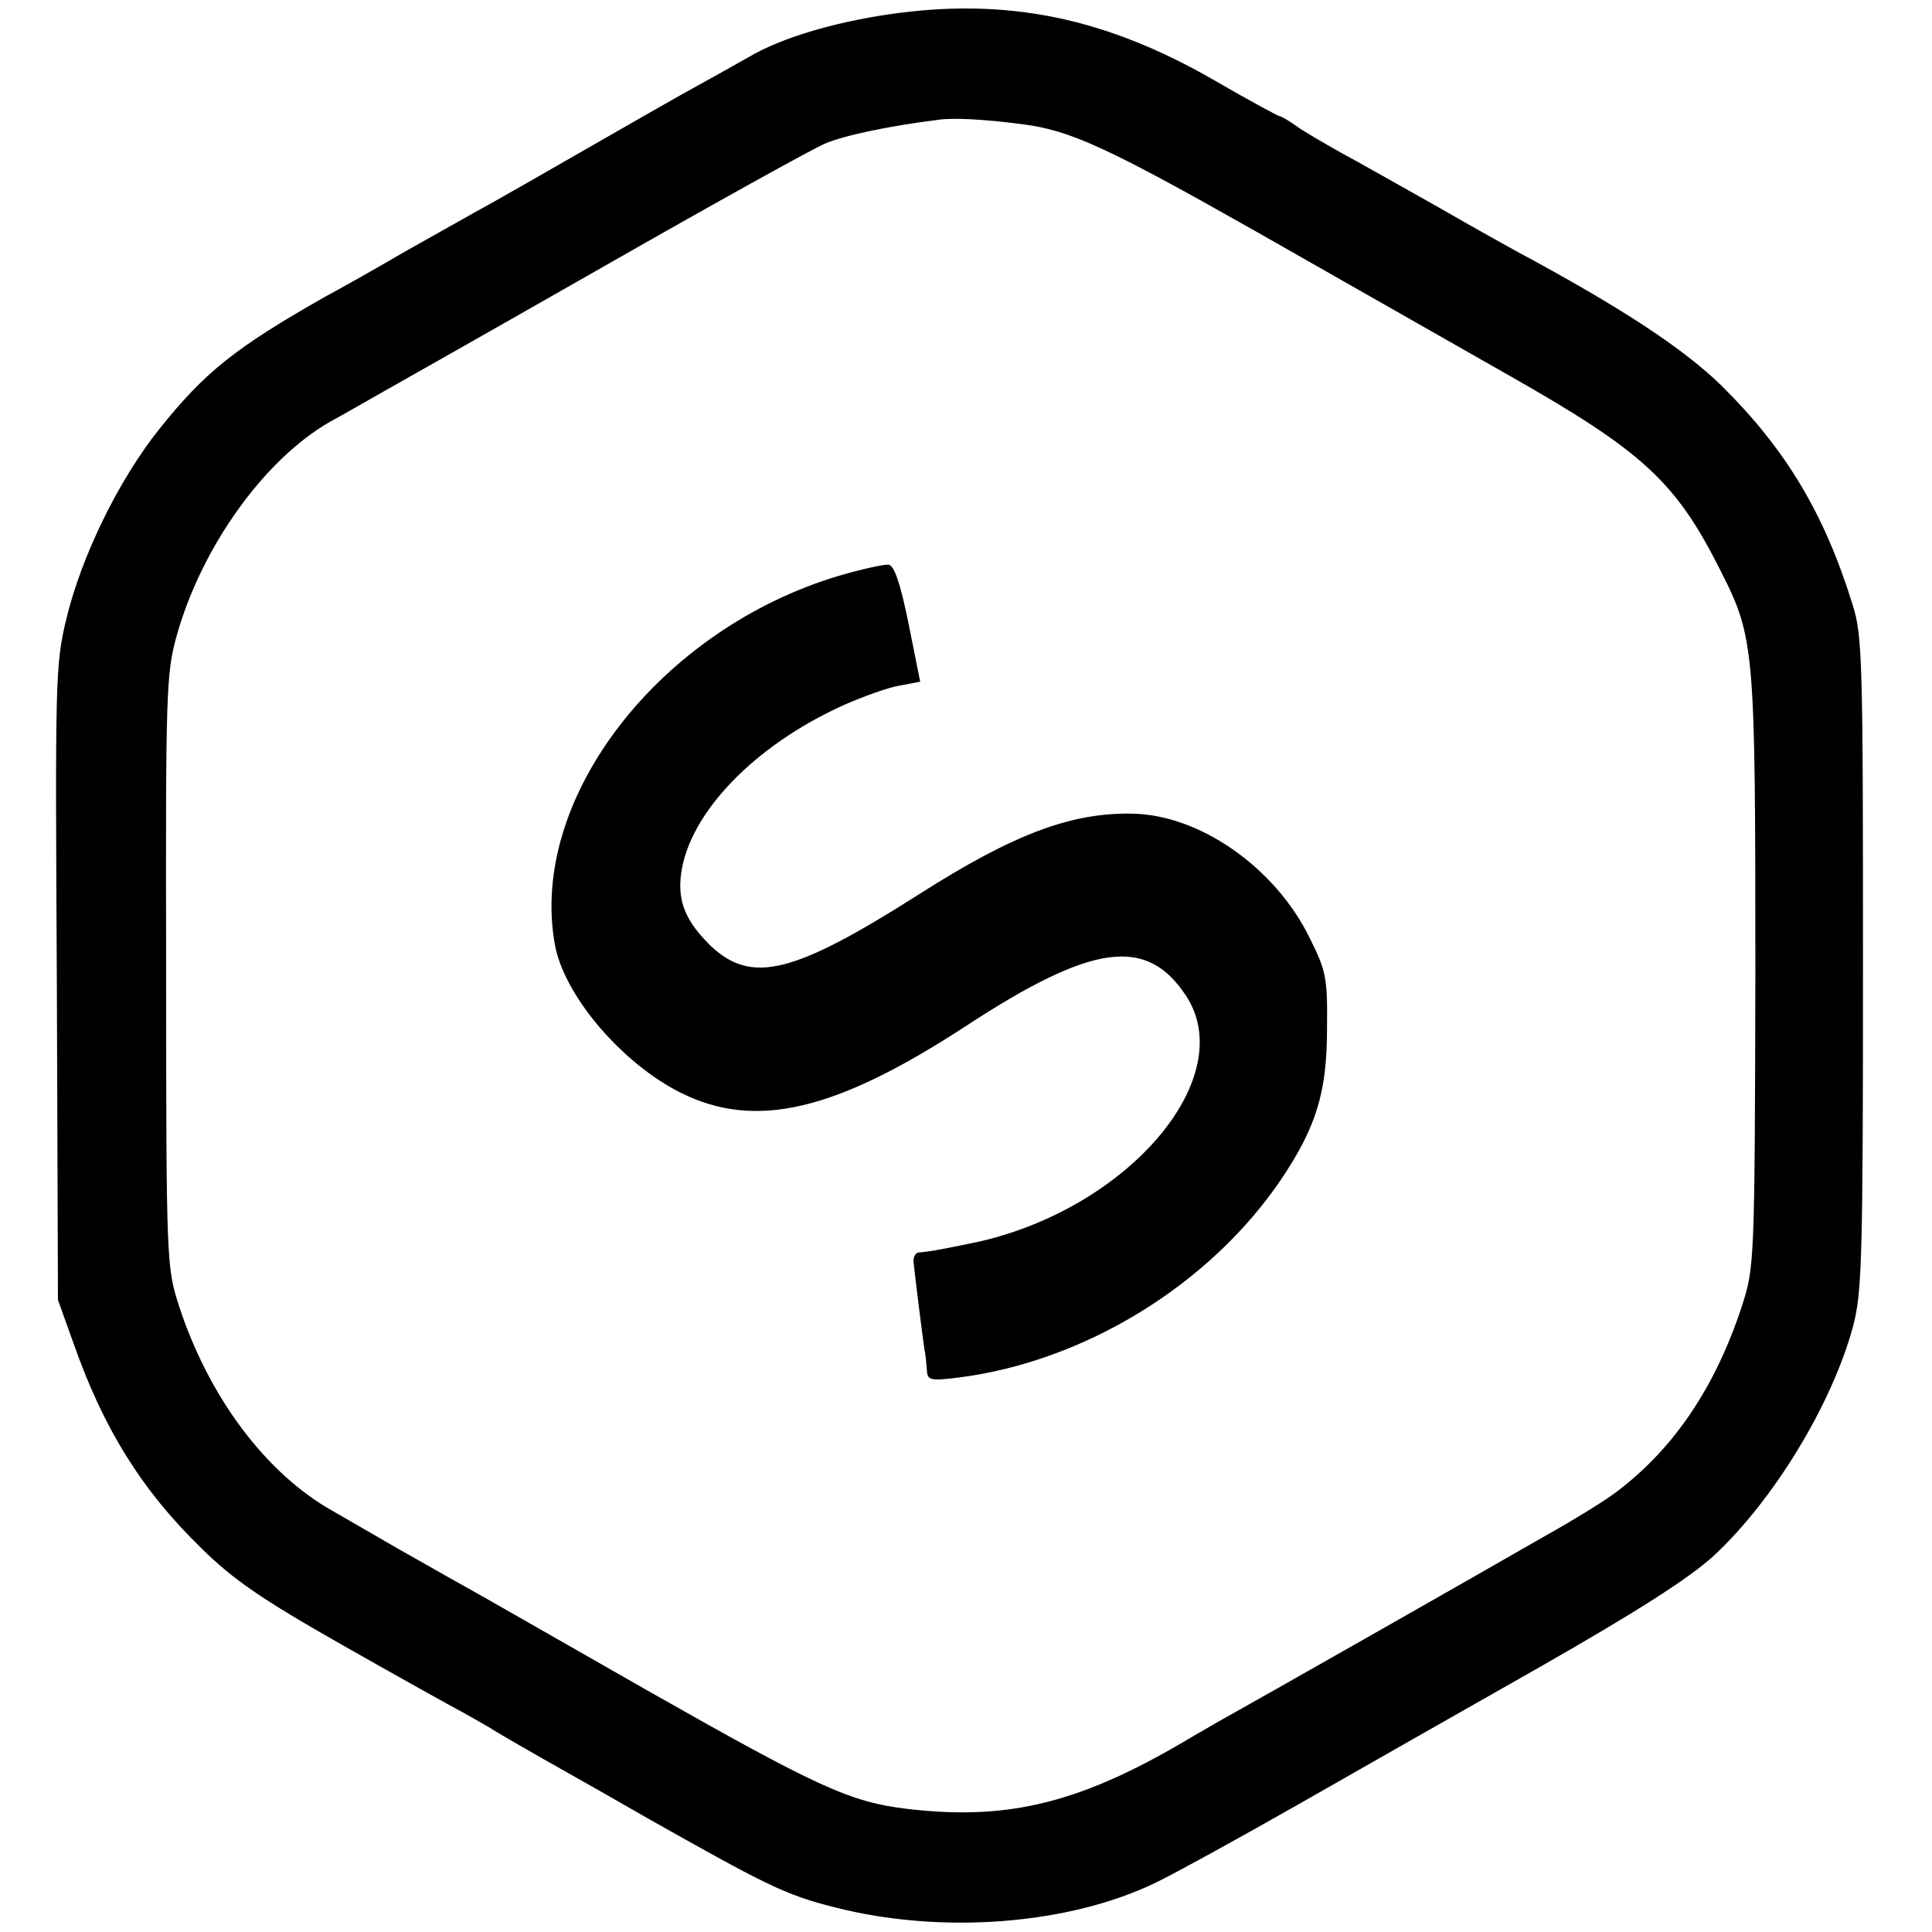
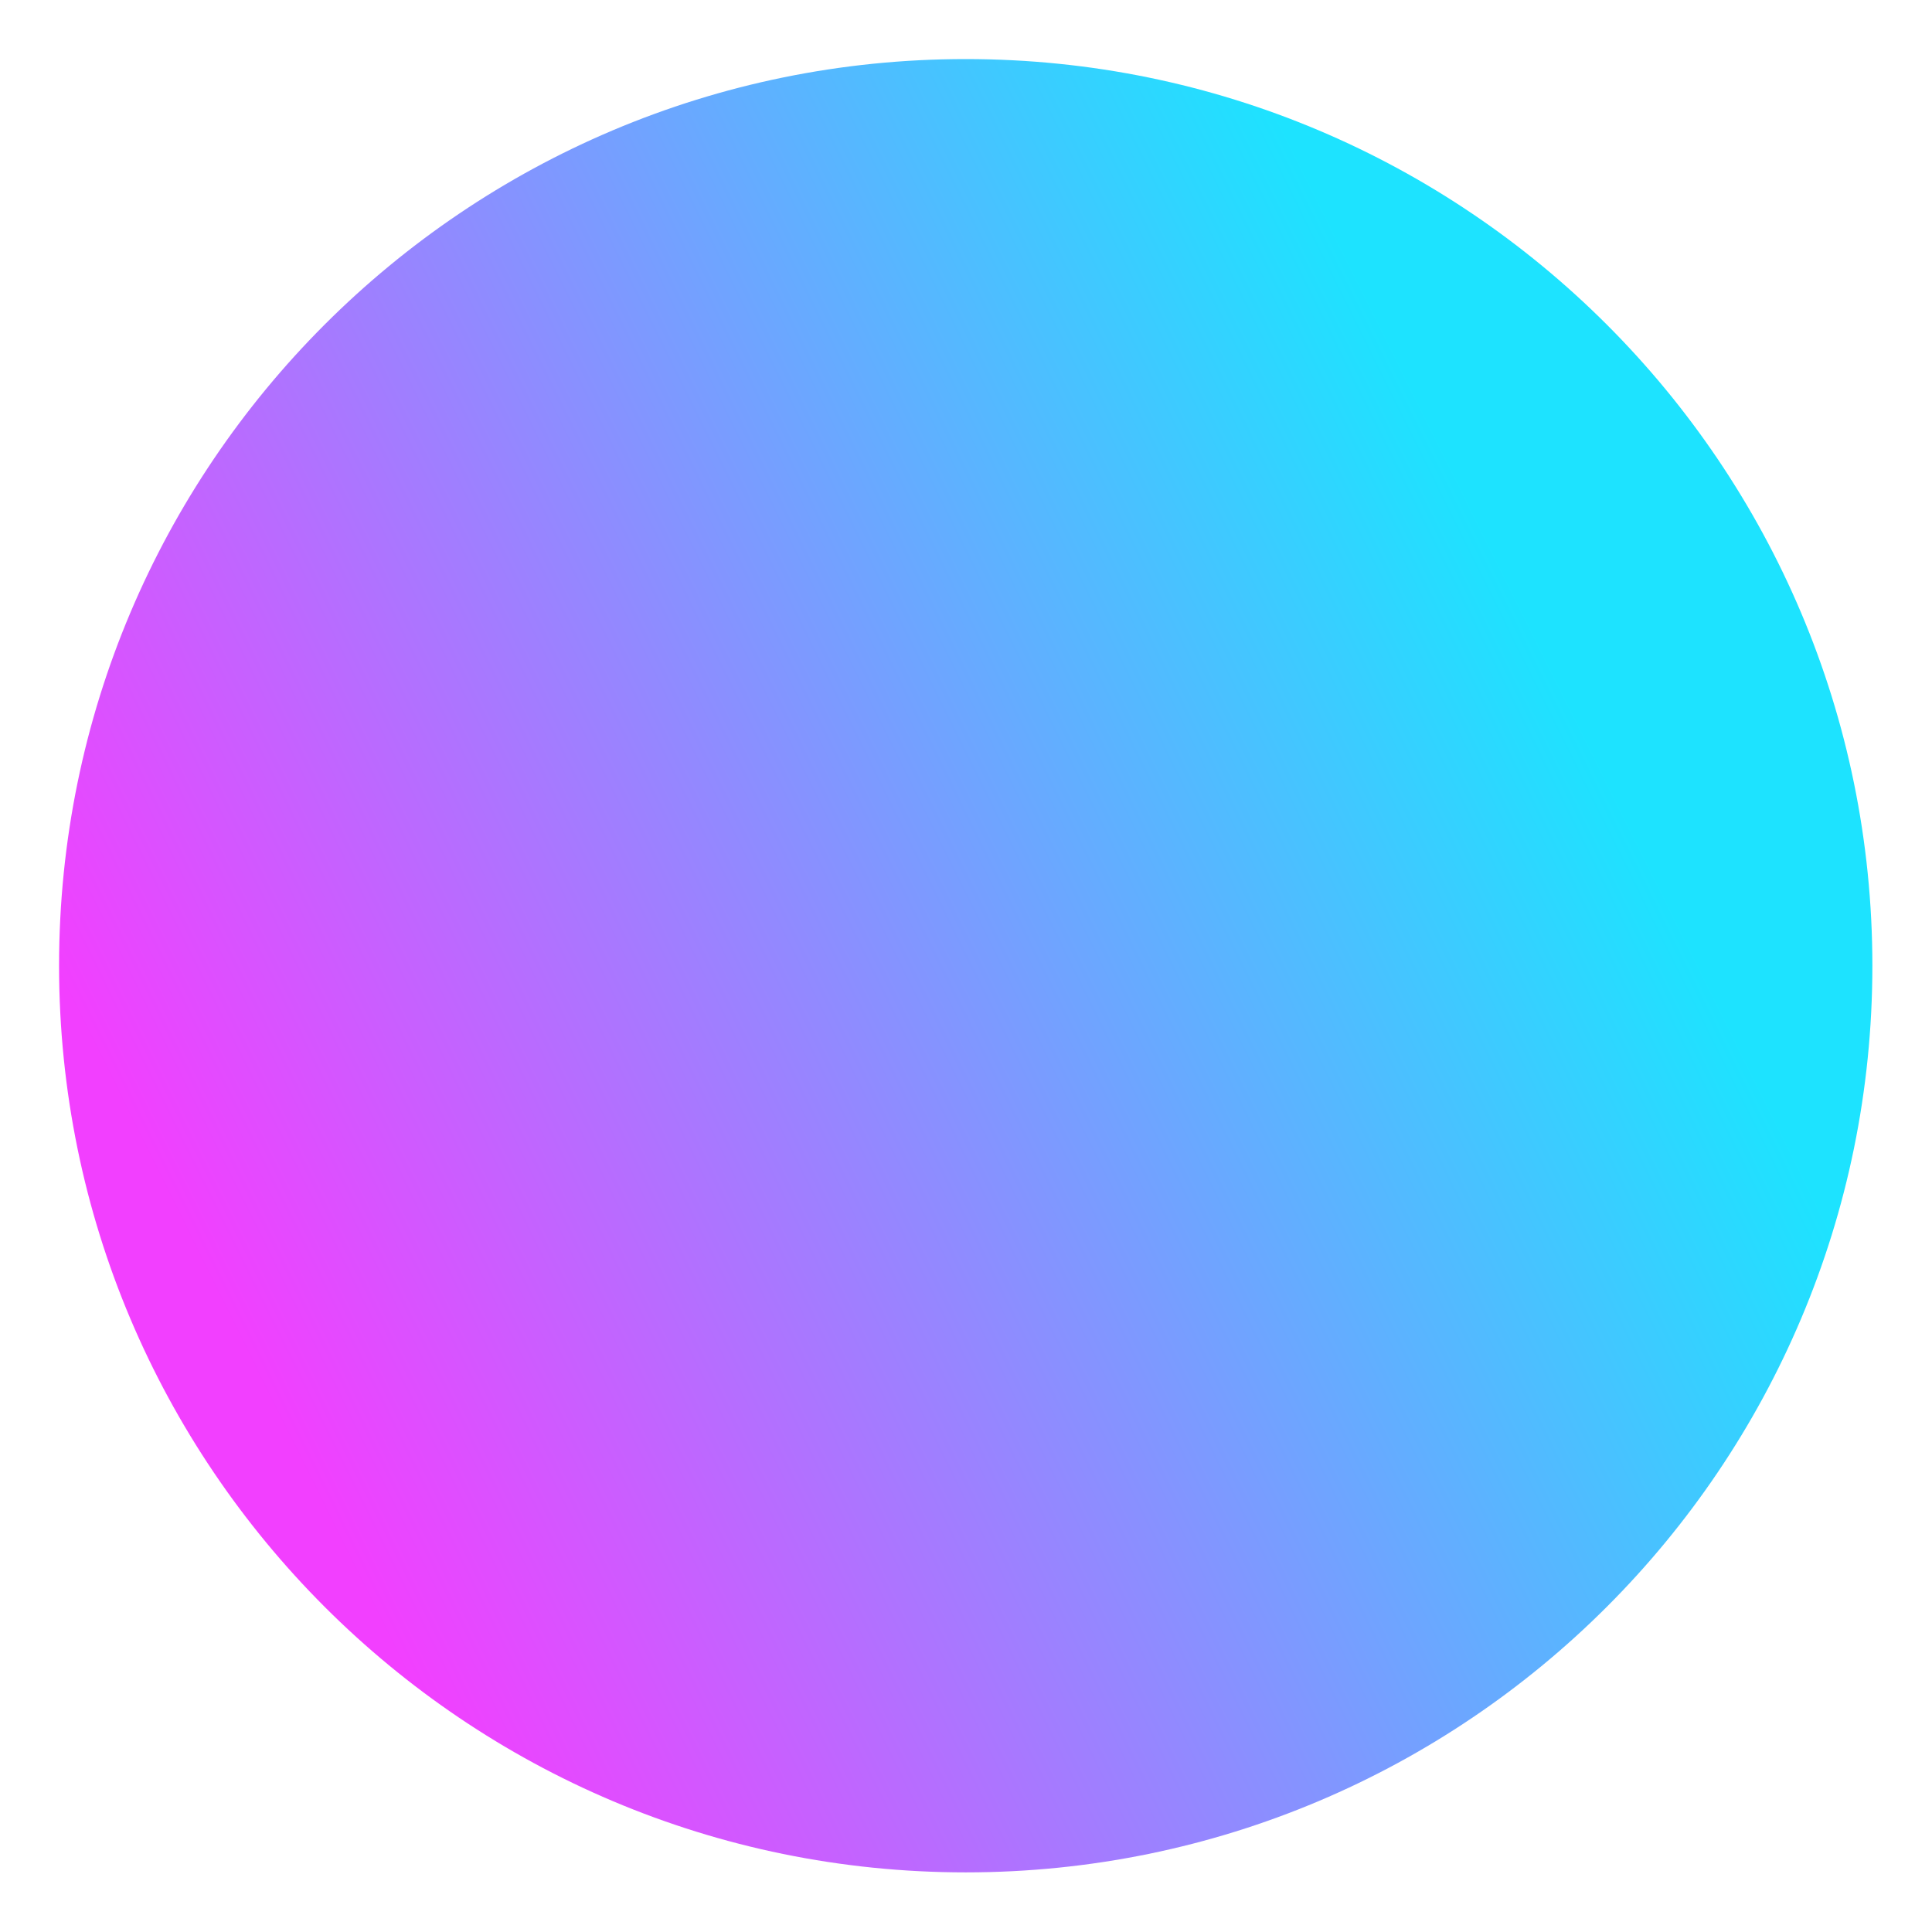
- <svg xmlns="http://www.w3.org/2000/svg" version="1.0" width="350pt" height="350pt" viewBox="0 0 350 350" preserveAspectRatio="xMidYMid meet">
-   <g transform="translate(0,350) scale(0.1,-0.1)" fill="#000000" stroke="none">
-     <path d="M1610 3474 c-102 -15 -195 -43 -253 -77 -23 -13 -69 -39 -102 -57 -33 -18 -118 -67 -188 -107 -71 -41 -150 -86 -175 -100 -26 -14 -96 -54 -157 -88 -60 -35 -126 -72 -145 -82 -164 -93 -219 -137 -302 -241 -74 -93 -141 -231 -168 -344 -20 -83 -20 -111 -17 -660 l2 -573 28 -78 c54 -154 123 -266 232 -372 57 -56 107 -91 255 -175 102 -58 201 -113 220 -123 19 -11 45 -25 57 -33 12 -7 37 -22 55 -32 18 -11 119 -67 223 -127 211 -119 248 -138 336 -160 194 -50 426 -32 584 45 33 16 148 79 255 140 107 61 307 175 443 252 175 100 267 159 311 199 108 100 214 273 253 416 16 62 18 117 18 658 0 548 -1 594 -19 650 -51 165 -121 281 -236 395 -69 68 -183 143 -375 246 -11 6 -74 41 -140 79 -66 37 -145 82 -175 98 -30 17 -67 38 -82 49 -14 10 -28 18 -31 18 -2 0 -56 29 -118 65 -198 114 -377 150 -589 119z m242 -199 c87 -11 156 -43 421 -193 144 -82 350 -199 457 -260 247 -140 306 -194 388 -358 61 -120 62 -142 62 -728 -1 -524 -2 -532 -24 -601 -48 -147 -123 -259 -228 -338 -18 -14 -76 -50 -128 -79 -109 -63 -551 -314 -593 -337 -16 -9 -36 -21 -45 -26 -200 -120 -332 -154 -518 -132 -103 12 -162 39 -472 215 -163 93 -315 180 -337 192 -22 12 -74 42 -115 65 -41 24 -94 54 -116 67 -122 68 -226 207 -280 373 -22 69 -23 77 -23 605 -1 509 0 539 19 608 45 161 159 320 278 388 26 14 67 38 92 52 25 14 207 117 405 230 198 113 378 213 400 222 35 15 117 32 205 43 28 4 82 1 152 -8z" />
-     <path d="M1520 2457 c-325 -97 -562 -403 -515 -667 16 -93 122 -217 229 -270 135 -67 280 -33 517 122 228 149 326 162 397 55 98 -147 -100 -383 -373 -446 -52 -11 -92 -19 -111 -20 -6 -1 -10 -9 -9 -18 4 -36 19 -158 21 -165 1 -5 2 -17 3 -29 1 -19 5 -21 54 -15 230 28 459 168 589 361 62 93 82 156 82 270 1 94 -1 105 -32 167 -62 126 -198 222 -321 224 -111 2 -215 -37 -386 -146 -228 -145 -303 -163 -377 -94 -46 45 -61 81 -54 132 15 109 132 231 293 304 36 16 83 33 103 36 l37 7 -21 105 c-15 74 -26 105 -36 107 -8 1 -49 -8 -90 -20z" />
-   </g>
+ <svg xmlns="http://www.w3.org/2000/svg" enable-background="new 0 0 346.7 346.7" viewBox="0 0 346.7 346.7">
+   <linearGradient id="a" gradientUnits="userSpaceOnUse" x1="41.871" x2="279.205" y1="238.695" y2="120.695">
+     <stop offset="0" stop-color="#f23fff" />
+     <stop offset="1" stop-color="#1de3ff" />
+   </linearGradient>
+   <circle cx="173.3" cy="173.3" fill="url(#a)" r="162.7" />
</svg>
